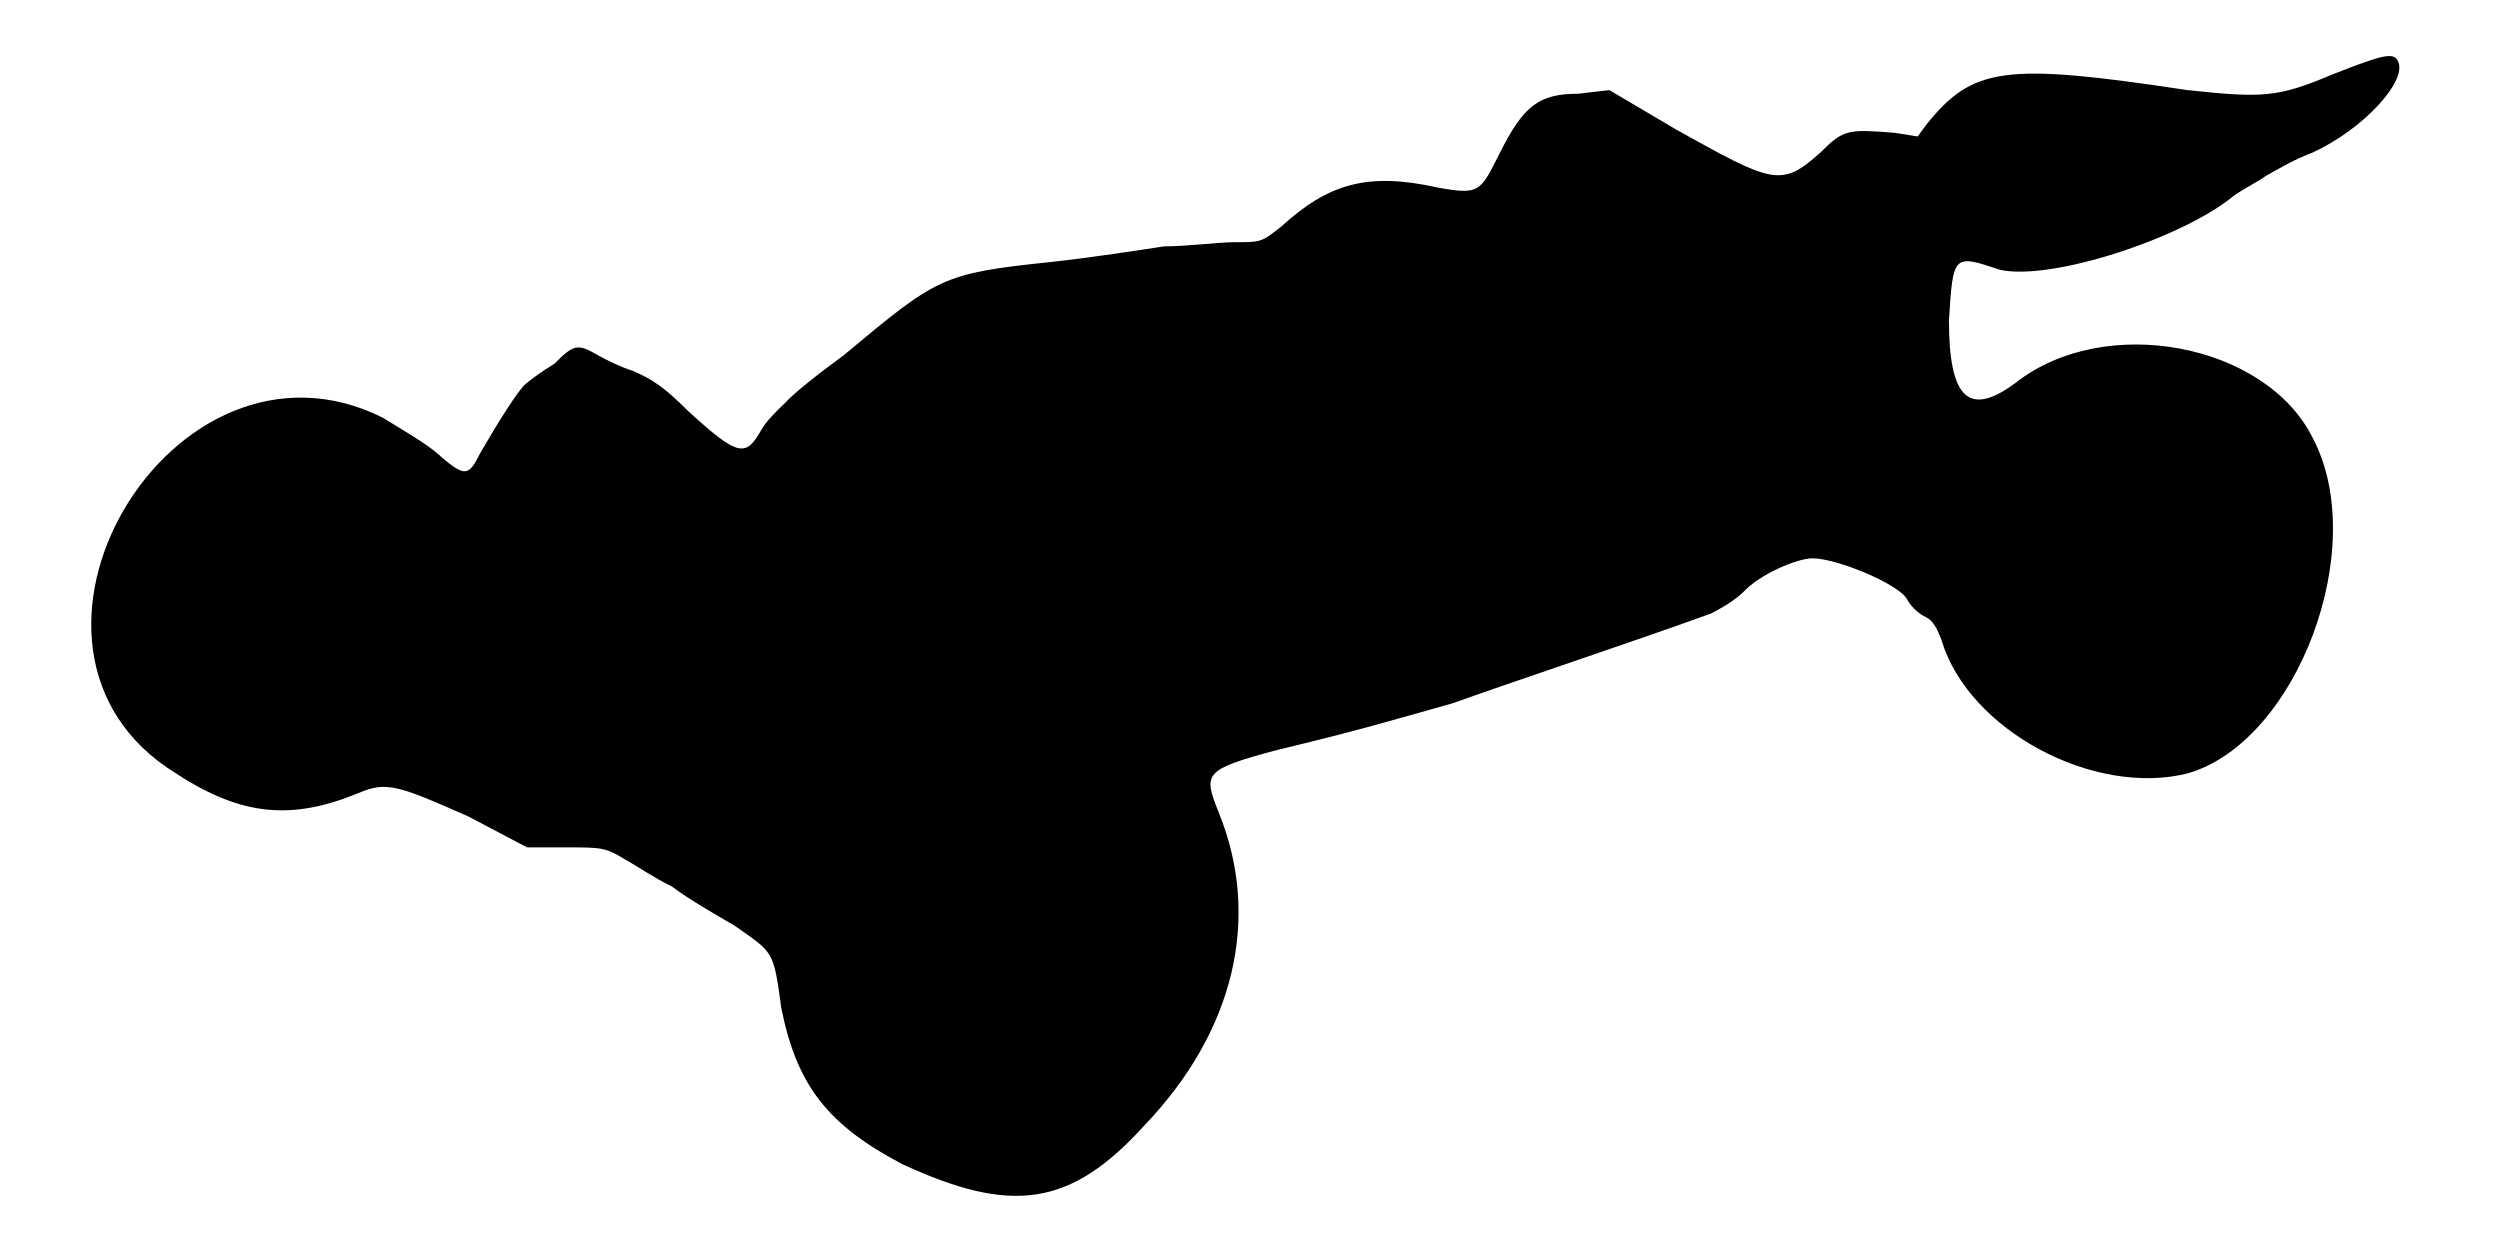
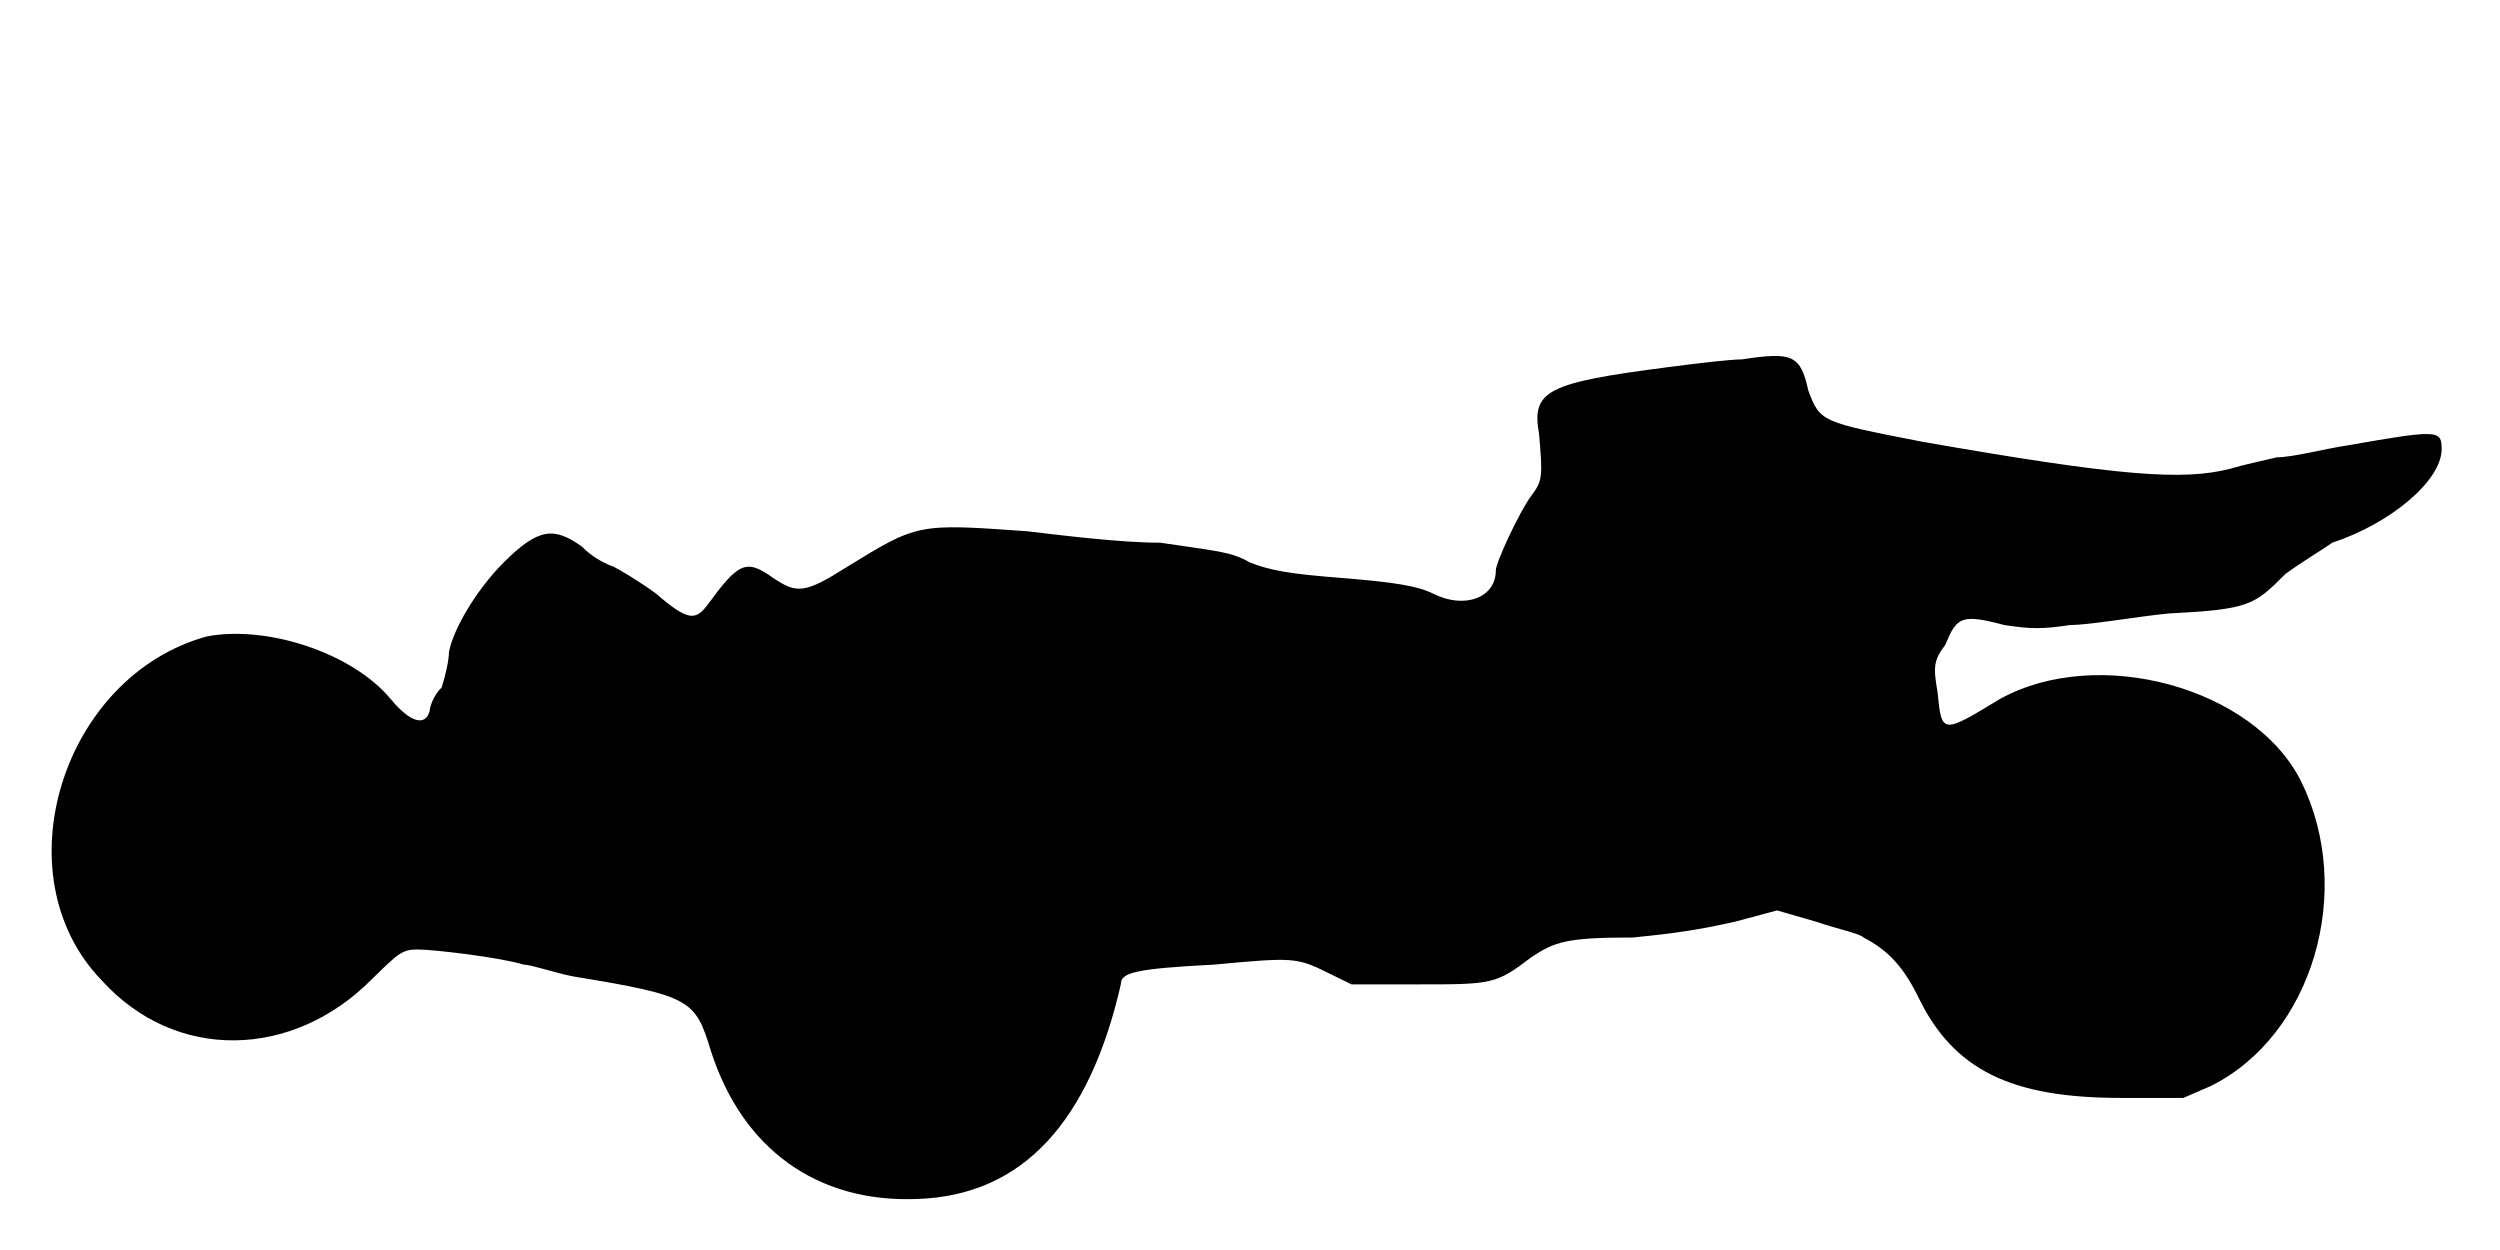
<svg xmlns="http://www.w3.org/2000/svg" viewBox="0 0 48 24">
-   <path d="M44.78 1.43c-1.06.45-1.36.45-2.78.3-3.52-.53-4.12-.45-5.02.67l-.16.22-.44-.07c-.9-.07-.98-.07-1.43.38-.75.67-.9.6-2.78-.45l-1.27-.75-.6.07c-.75 0-1.05.23-1.5 1.13-.38.75-.38.82-1.2.67-1.35-.3-2.1-.07-3 .75-.38.3-.38.3-.9.3-.3 0-.9.08-1.35.08-.45.07-1.43.22-2.17.3-2.1.22-2.18.29-3.98 1.79-.52.38-.98.75-1.12.91-.16.15-.38.37-.46.52-.3.53-.44.53-1.42-.37-.45-.45-.68-.6-1.05-.76-.23-.07-.53-.22-.67-.3-.38-.22-.46-.22-.83.16-.23.14-.45.3-.53.37-.14.08-.6.83-.9 1.35-.22.45-.3.45-.74.08-.23-.23-.76-.53-1.13-.76-4.05-2.02-7.87 4.43-3.97 6.83 1.27.83 2.24.9 3.52.37.52-.22.75-.14 2.1.46l1.12.59.76 0c.67 0 .74 0 1.12.23.15.08.6.38.9.52.3.23.82.53 1.2.75.75.53.75.46.9 1.58.3 1.5.9 2.25 2.32 3 2.1.97 3.23.83 4.66-.75 1.72-1.8 2.24-3.98 1.42-6-.3-.75-.3-.82 1.12-1.2 1.58-.38 2.03-.52 3.38-.9 1.05-.38 3.52-1.2 4.95-1.72.15-.08.45-.23.67-.46.3-.3.98-.6 1.28-.6.45 0 1.58.46 1.8.76.07.14.22.3.38.37.14.07.22.23.3.45.52 1.72 2.92 3 4.72 2.55 2.1-.6 3.52-4.35 2.4-6.45-.9-1.8-3.98-2.4-5.7-1.05-.9.67-1.28.3-1.28-1.2.08-1.27.08-1.27.98-.97.98.22 3.52-.61 4.5-1.43.22-.15.52-.3.6-.37.15-.08.52-.31.9-.45.98-.45 1.8-1.36 1.65-1.73-.07-.22-.3-.15-1.27.23z" />
+   <path d="M33.45 6.9c-.23 0-.9.08-1.43.15-2.32.3-2.62.45-2.47 1.28.07.82.07.9-.15 1.19-.23.31-.68 1.28-.68 1.43 0 .53-.6.75-1.2.45-.3-.15-.74-.22-1.72-.3-1.05-.08-1.42-.15-1.8-.3-.38-.22-.68-.22-1.72-.38-.76 0-1.88-.14-2.56-.22-2.1-.15-2.1-.15-3.45.68-.82.52-.97.52-1.42.22-.53-.38-.67-.3-1.27.52-.23.3-.38.3-.98-.22-.3-.22-.68-.45-.82-.52-.23-.08-.46-.23-.6-.38-.53-.38-.83-.38-1.51.3-.52.52-.97 1.28-1.05 1.72 0 .16-.07.46-.14.68-.16.15-.23.38-.23.45-.08.3-.37.23-.75-.23-.75-.9-2.4-1.42-3.53-1.2-2.77.76-3.97 4.58-2.02 6.6 1.43 1.58 3.67 1.5 5.17 0 .53-.52.6-.59.9-.59.3 0 1.58.15 2.03.29.15 0 .6.16.97.23 2.26.37 2.33.45 2.63 1.43.6 1.87 2.03 2.92 3.97 2.84 2.03-.07 3.3-1.5 3.9-4.12 0-.22.23-.3 1.8-.38 1.5-.14 1.58-.14 2.18.16l.45.22 1.27 0c1.43 0 1.5 0 2.18-.52.45-.3.68-.38 1.95-.38.82-.08 1.27-.15 1.95-.3l.82-.22.76.22c.44.15.82.22.9.3.44.23.74.52 1.04 1.12.68 1.43 1.8 1.96 3.9 1.96l1.2 0 .53-.23c1.95-.97 2.77-3.75 1.73-5.85-.9-1.8-3.9-2.62-5.78-1.58-1.12.68-1.12.68-1.2-.14-.08-.46-.08-.6.15-.9.22-.53.3-.6 1.13-.38.52.08.74.08 1.27 0 .37 0 1.2-.15 1.87-.22 1.58-.08 1.66-.16 2.26-.76.3-.22.67-.44.9-.6 1.12-.37 2.1-1.19 2.1-1.8 0-.37-.08-.37-1.8-.07-.46.07-1.06.23-1.36.23-.3.07-.67.15-.9.22-.9.23-2.1.15-5.92-.52-1.95-.38-1.95-.38-2.18-.98-.15-.68-.3-.75-1.27-.6z" />
</svg>
